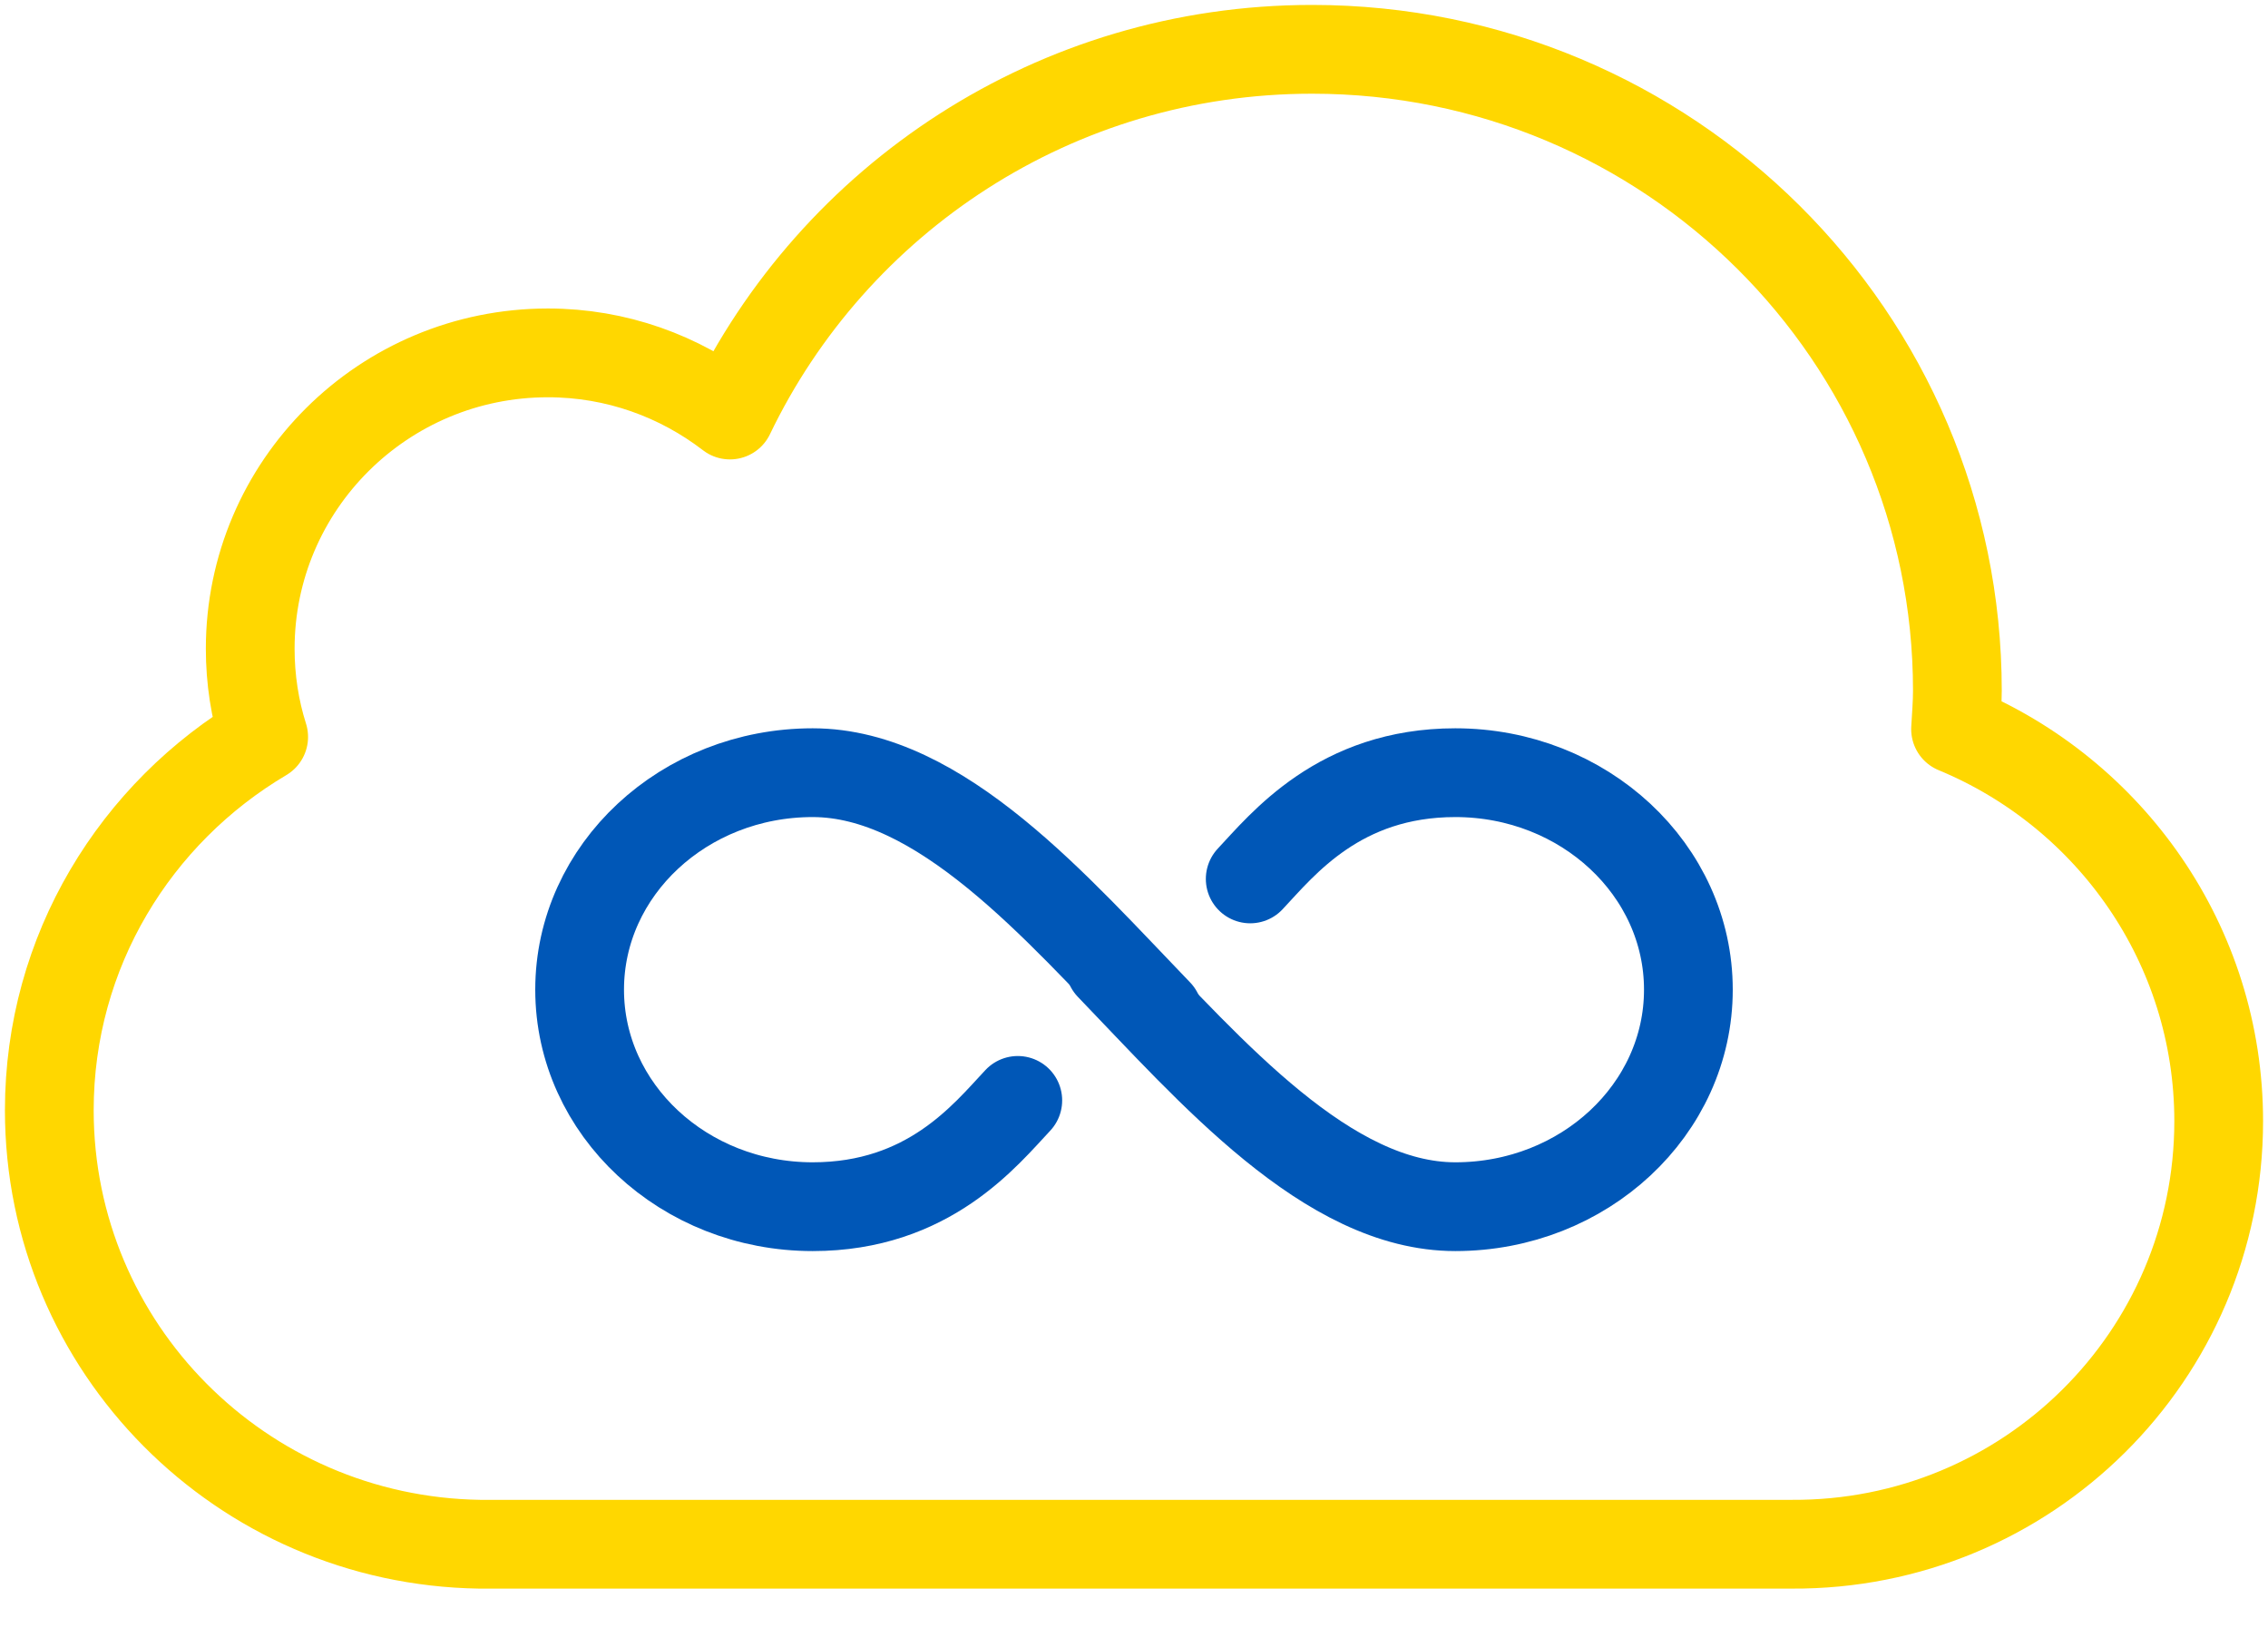
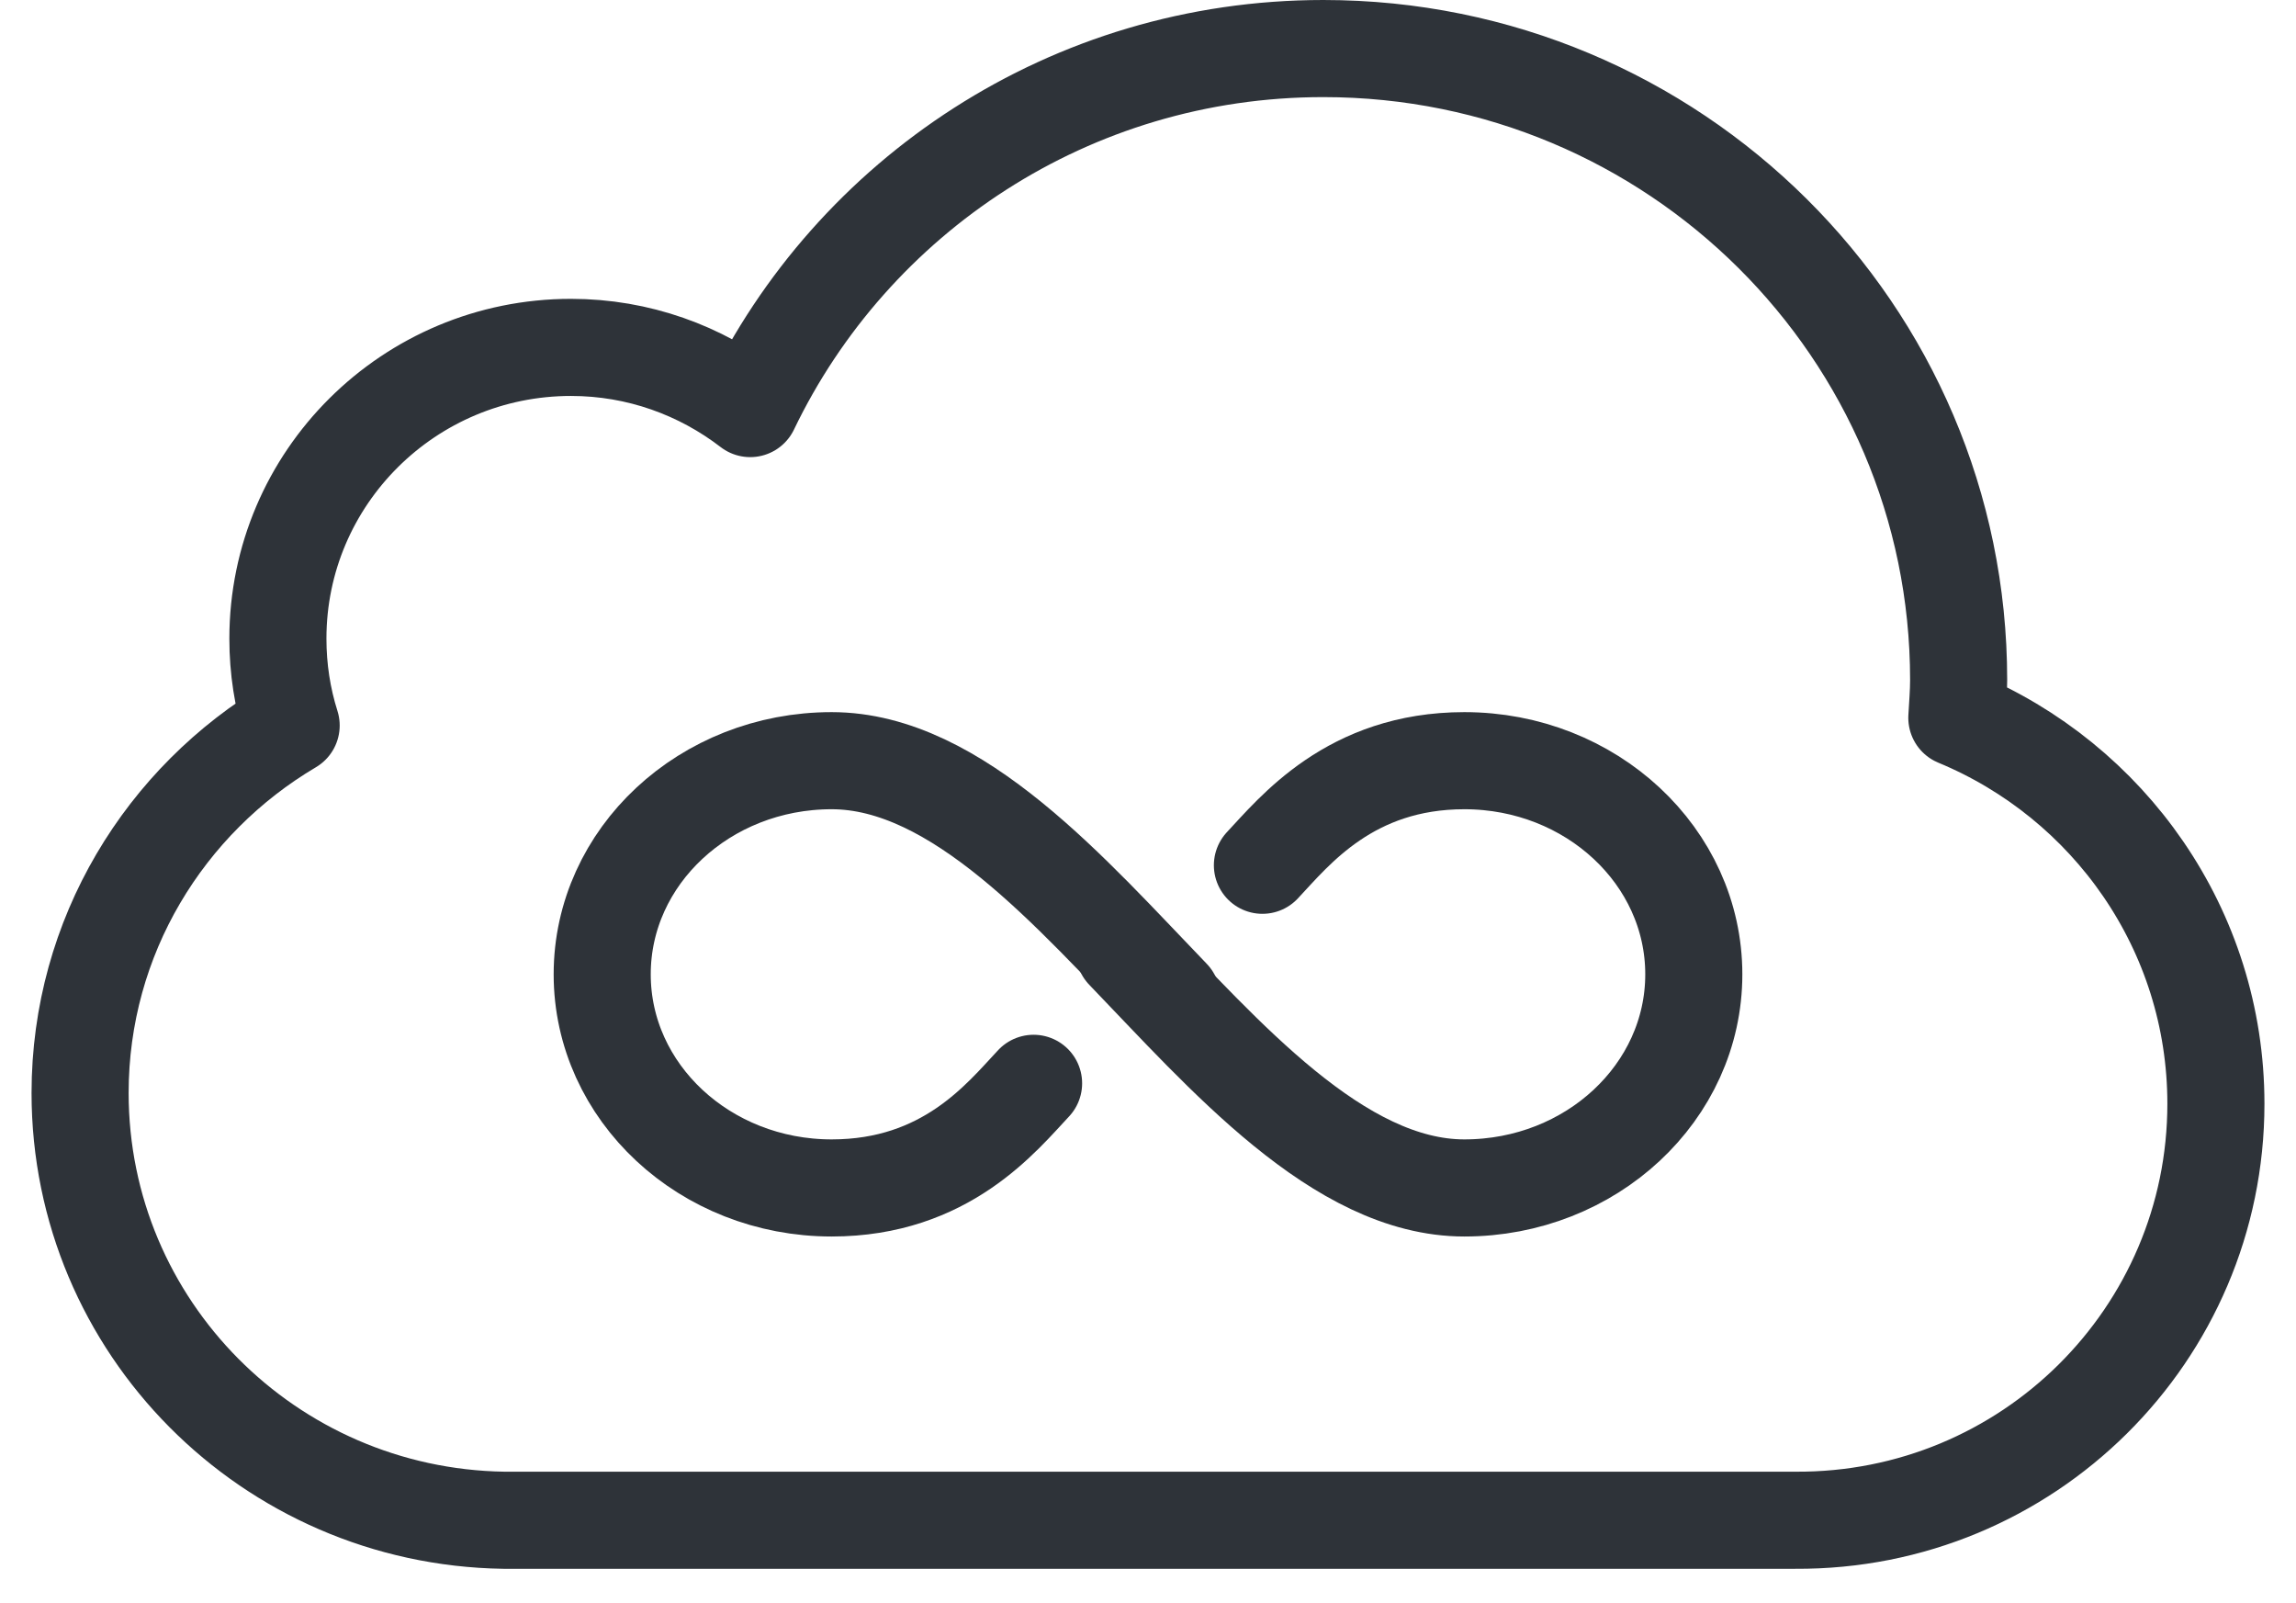
- <svg width="46px" height="33px" viewBox="0 0 46 33" id="no-war">
-   <g stroke-width="1.8" fill="none" fill-rule="evenodd">
-     <path stroke="#0057b7" d="M23.489,20.543 C21.44,18.419 19.075,15.667 16.483,15.667 C13.872,15.667 11.756,17.637 11.756,20.067 C11.756,22.497 13.872,24.467 16.483,24.467 C18.835,24.467 19.985,23.013 20.643,22.312" id="Oval-1" stroke-linecap="round" />
-     <path stroke="#0057b7" d="M22.511,19.59 C24.56,21.715 26.925,24.467 29.517,24.467 C32.128,24.467 34.244,22.497 34.244,20.067 C34.244,17.637 32.128,15.667 29.517,15.667 C27.165,15.667 26.015,17.121 25.357,17.821" id="Oval-1-Copy" stroke-linecap="round" />
-     <path stroke="gold" d="M45,22.733 C45,19.15 42.795,16.08 39.663,14.784 C39.677,14.525 39.7,14.267 39.7,14.004 C39.7,6.822 33.841,1 26.612,1 C21.399,1 16.91,4.034 14.805,8.415 C13.783,7.629 12.504,7.155 11.113,7.155 C7.778,7.155 5.075,9.842 5.075,13.154 C5.075,13.776 5.169,14.378 5.348,14.942 C2.749,16.479 1,19.287 1,22.511 C1,27.329 4.896,31.237 9.728,31.311 L36.334,31.311 C41.12,31.341 45,27.487 45,22.733 L45,22.733 Z" stroke-linejoin="round" />
+ <svg width="43px" height="30px" viewBox="0 0 46 33" id="no-war">
+   <g stroke-width="2.0" fill="none" fill-rule="evenodd">
+     <path stroke="#2e3339" d="M23.489,20.543 C21.44,18.419 19.075,15.667 16.483,15.667 C13.872,15.667 11.756,17.637 11.756,20.067 C11.756,22.497 13.872,24.467 16.483,24.467 C18.835,24.467 19.985,23.013 20.643,22.312" id="Oval-1" stroke-linecap="round" />
+     <path stroke="#2e3339" d="M22.511,19.59 C24.56,21.715 26.925,24.467 29.517,24.467 C32.128,24.467 34.244,22.497 34.244,20.067 C34.244,17.637 32.128,15.667 29.517,15.667 C27.165,15.667 26.015,17.121 25.357,17.821" id="Oval-1-Copy" stroke-linecap="round" />
+     <path stroke="#2e3339" d="M45,22.733 C45,19.15 42.795,16.08 39.663,14.784 C39.677,14.525 39.7,14.267 39.7,14.004 C39.7,6.822 33.841,1 26.612,1 C21.399,1 16.91,4.034 14.805,8.415 C13.783,7.629 12.504,7.155 11.113,7.155 C7.778,7.155 5.075,9.842 5.075,13.154 C5.075,13.776 5.169,14.378 5.348,14.942 C2.749,16.479 1,19.287 1,22.511 C1,27.329 4.896,31.237 9.728,31.311 L36.334,31.311 C41.12,31.341 45,27.487 45,22.733 L45,22.733 Z" stroke-linejoin="round" />
  </g>
</svg>
